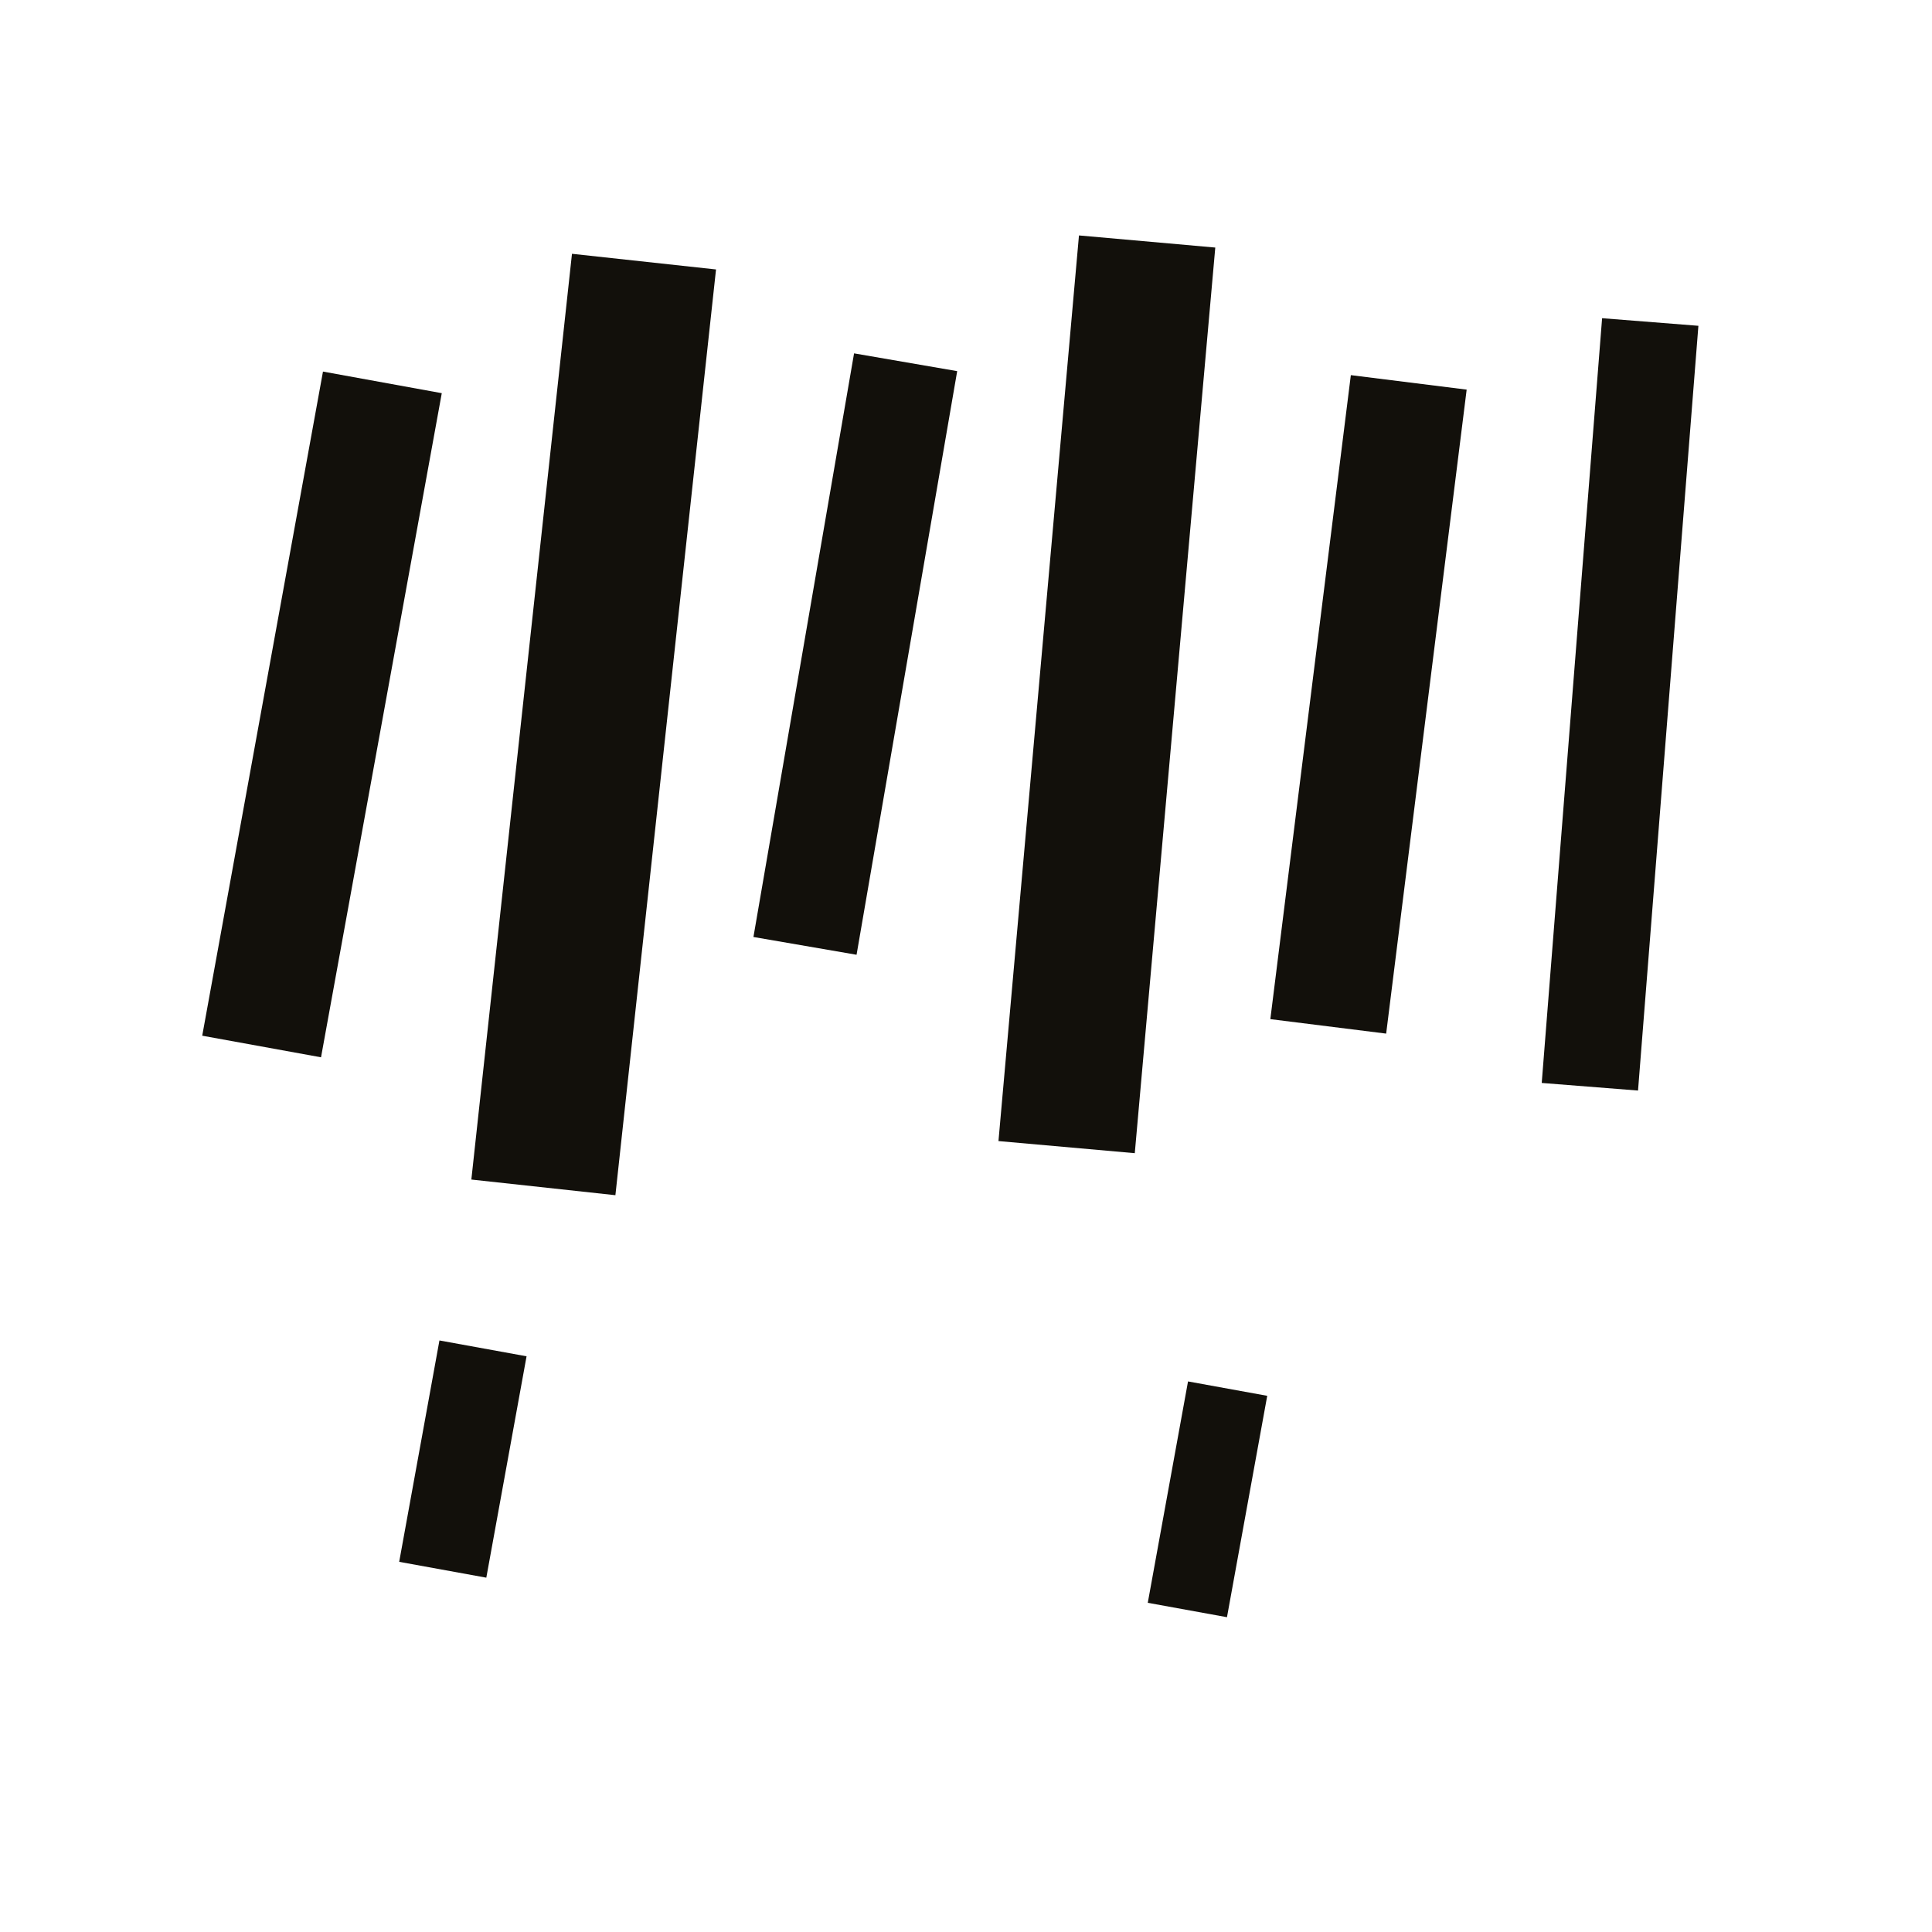
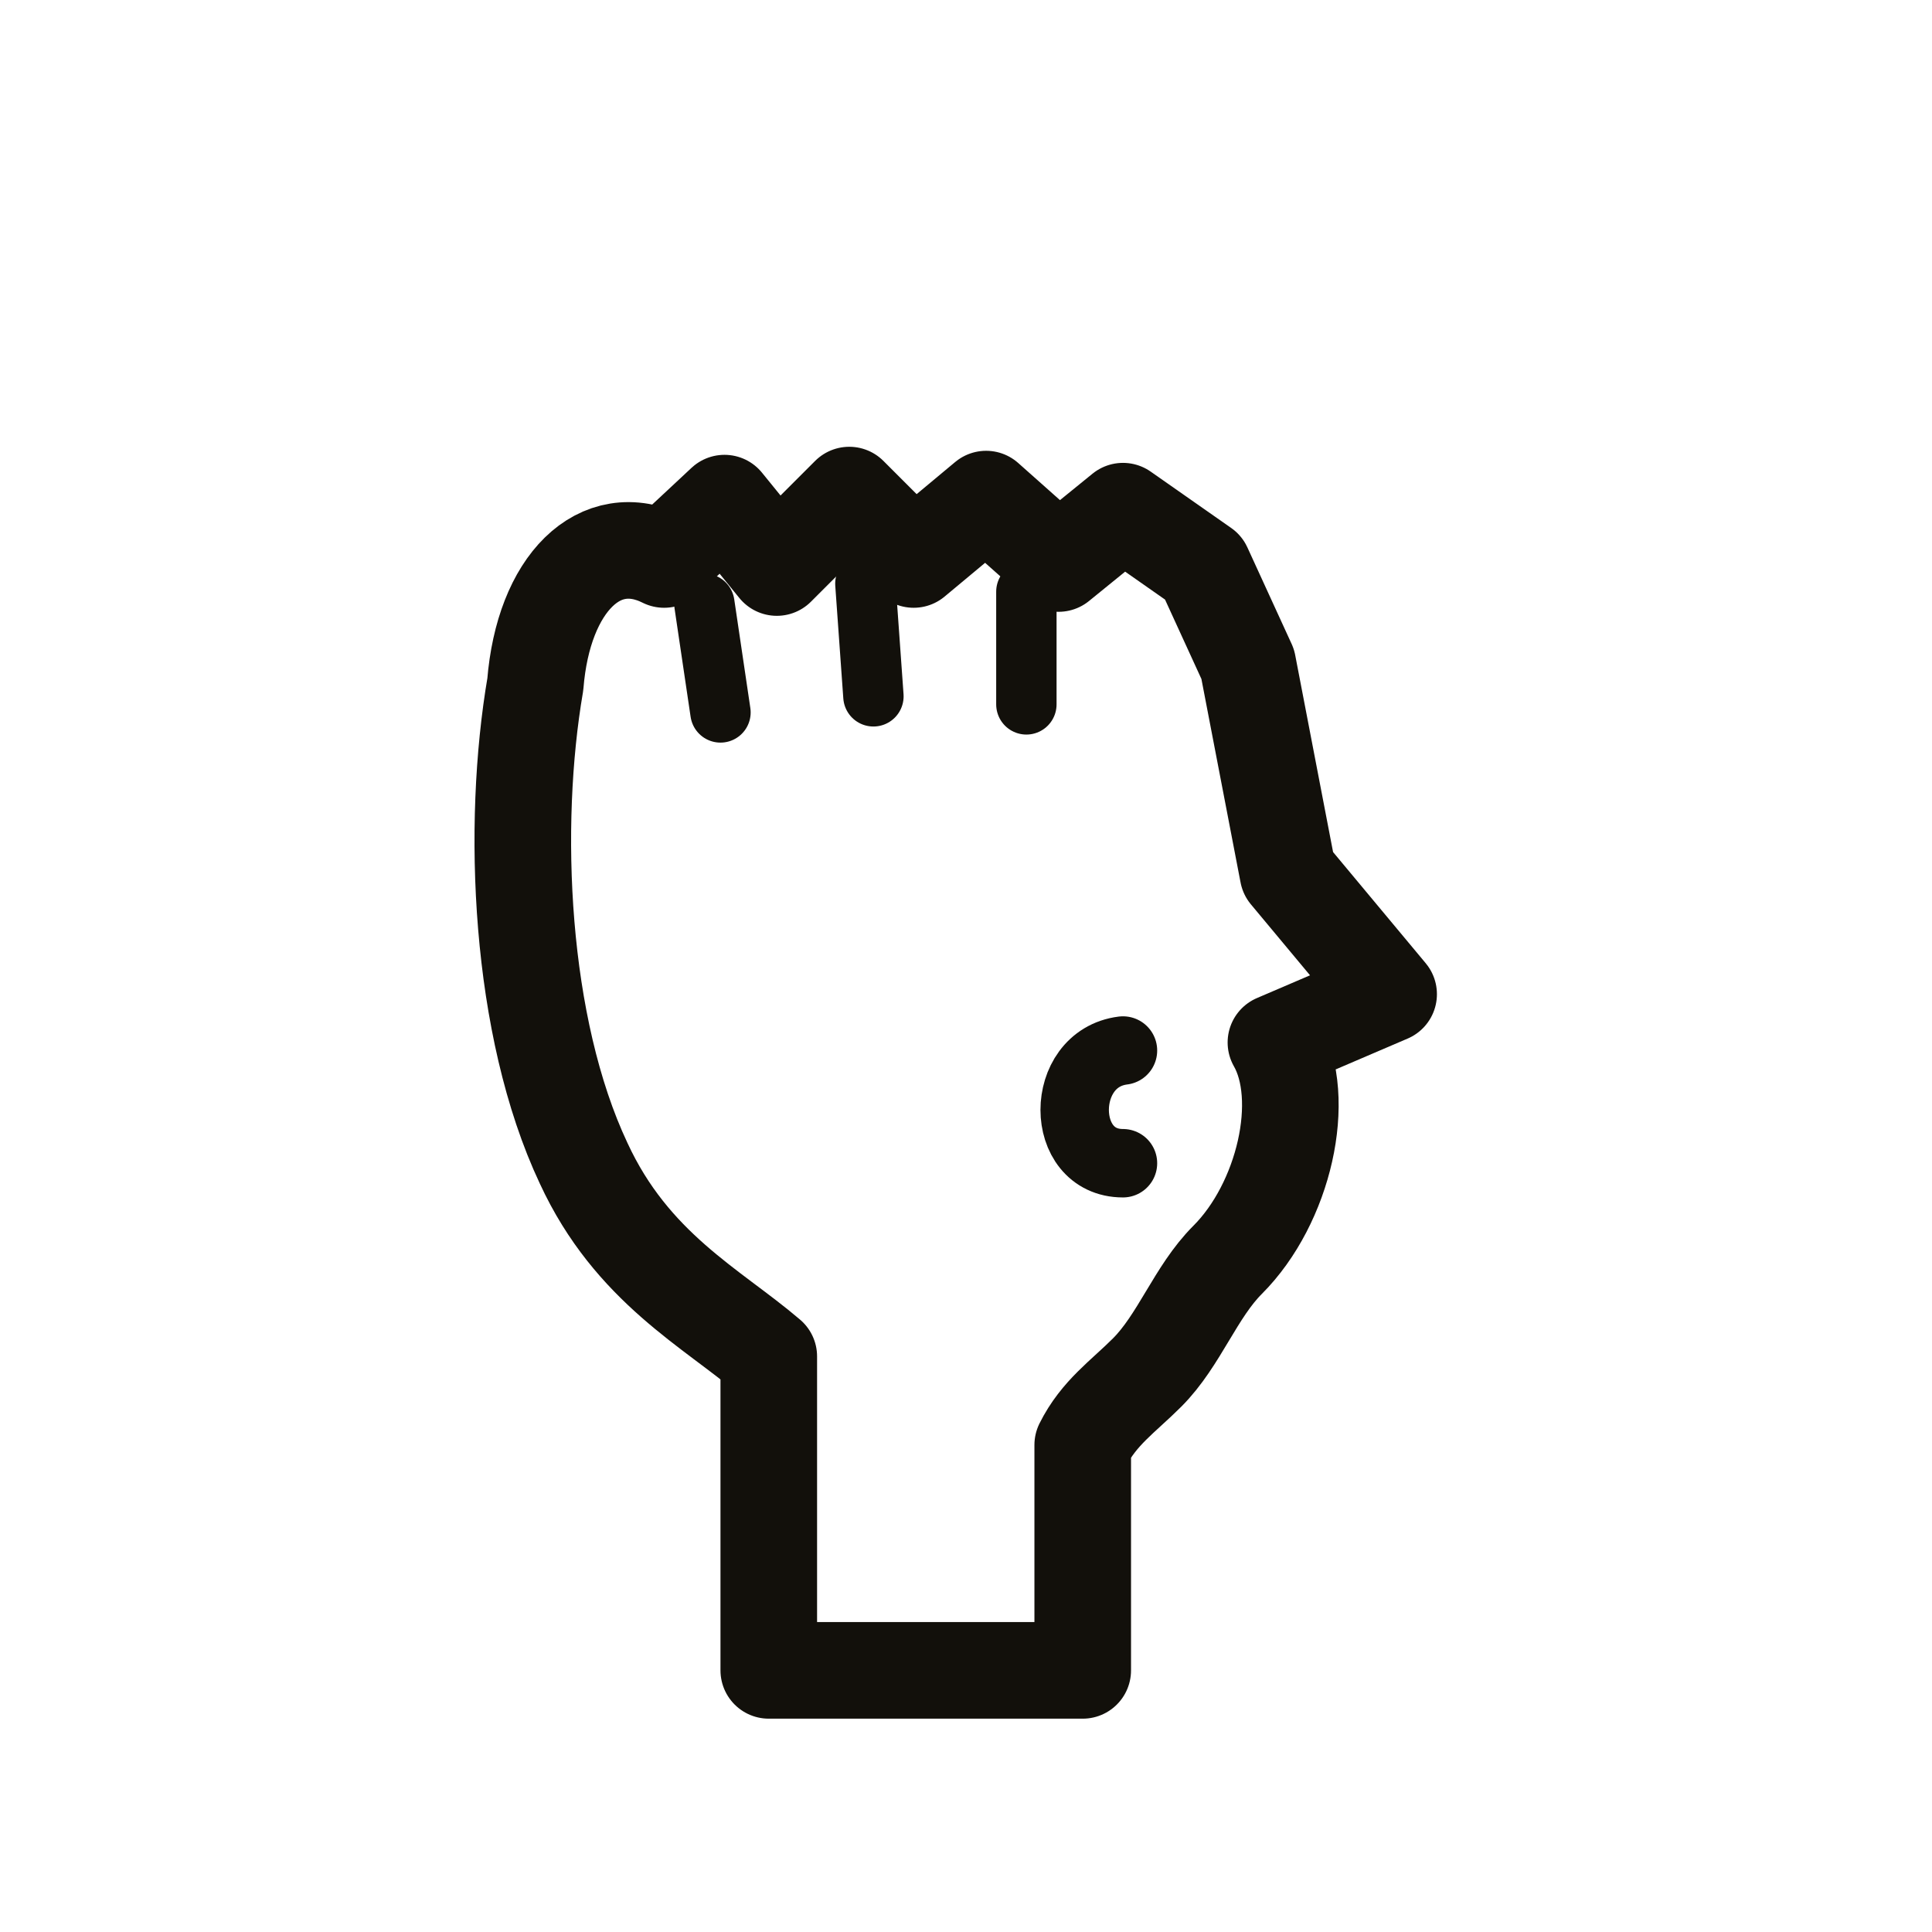
<svg xmlns="http://www.w3.org/2000/svg" viewBox="0 0 48 48" role="img" aria-hidden="true">
-   <g fill="none" stroke="currentColor" stroke-linecap="butt" stroke-linejoin="round" color="#12100B">
-     <path stroke-width="3" d="M9.5 9.5 6.5 26" />
-     <path stroke-width="3.6" d="M16 6.5 13.5 29.5" />
-     <path stroke-width="2.6" d="M22.5 9 20 23.5" />
-     <path stroke-width="3.4" d="M28.5 6 26.5 28.5" />
-     <path stroke-width="2.9" d="M35 9.5 33 25.5" />
-     <path stroke-width="2.4" d="M41 8 39.5 27" />
-     <path stroke-width="2.2" d="M12 33.5 11 39" />
-     <path stroke-width="2" d="M30.5 34.5 29.5 40" />
+   <g fill="none" stroke="currentColor" stroke-linecap="round" stroke-linejoin="round" color="#12100B" transform="translate(-2.5 0.5)">
+     <path stroke-width="2.4" d="M33.5 16 L34.5 21.2 L37 24.2 L34.2 25.4 C35 26.8 34.4 29.4 33 30.8 C32.2 31.6 31.8 32.8 31 33.6 C30.4 34.2 29.8 34.6 29.4 35.4 L29.4 41 L21.6 41 L21.6 33.2 C20.2 32 18.2 31 17 28.4 C15.4 25 15.2 20 15.8 16.5 C16 14 17.4 12.6 19 13.4 L20.5 12 L21.8 13.6 L23.6 11.8 L25.2 13.4 L27 11.9 L28.8 13.5 L30.4 12.2 L32.4 13.6 L33.5 16 Z" />
+     <path stroke-width="1.5" d="M20 14.5 L20.4 17.2" />
+     <path stroke-width="1.5" d="M24 14 L24.2 16.8" />
+     <path stroke-width="1.5" d="M28 14.2 L28 17" />
+     <path stroke-width="1.7" d="M30.4 25.6 C28.8 25.8 28.8 28.4 30.4 28.4" />
  </g>
</svg>
